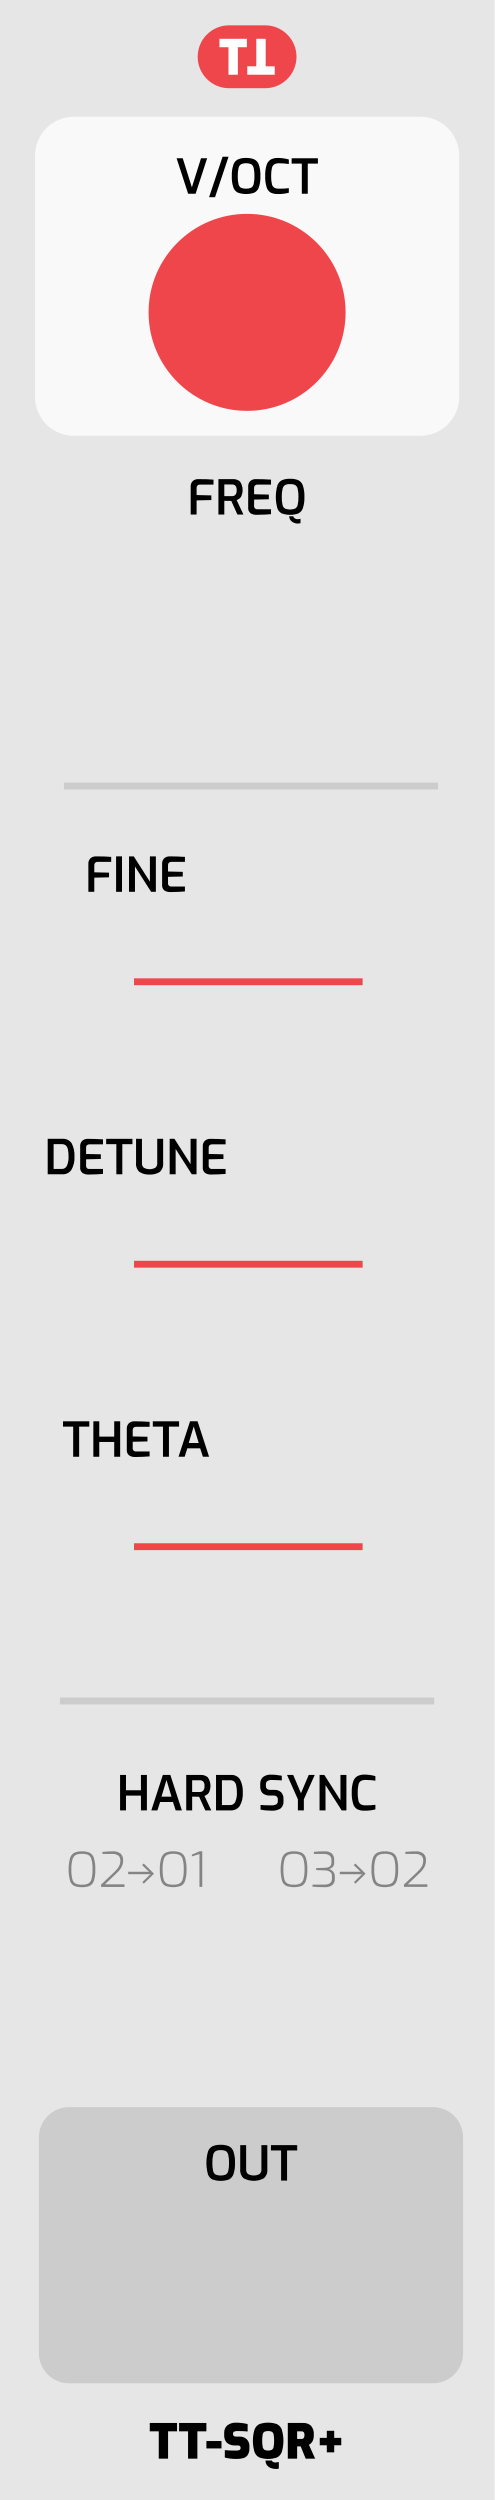
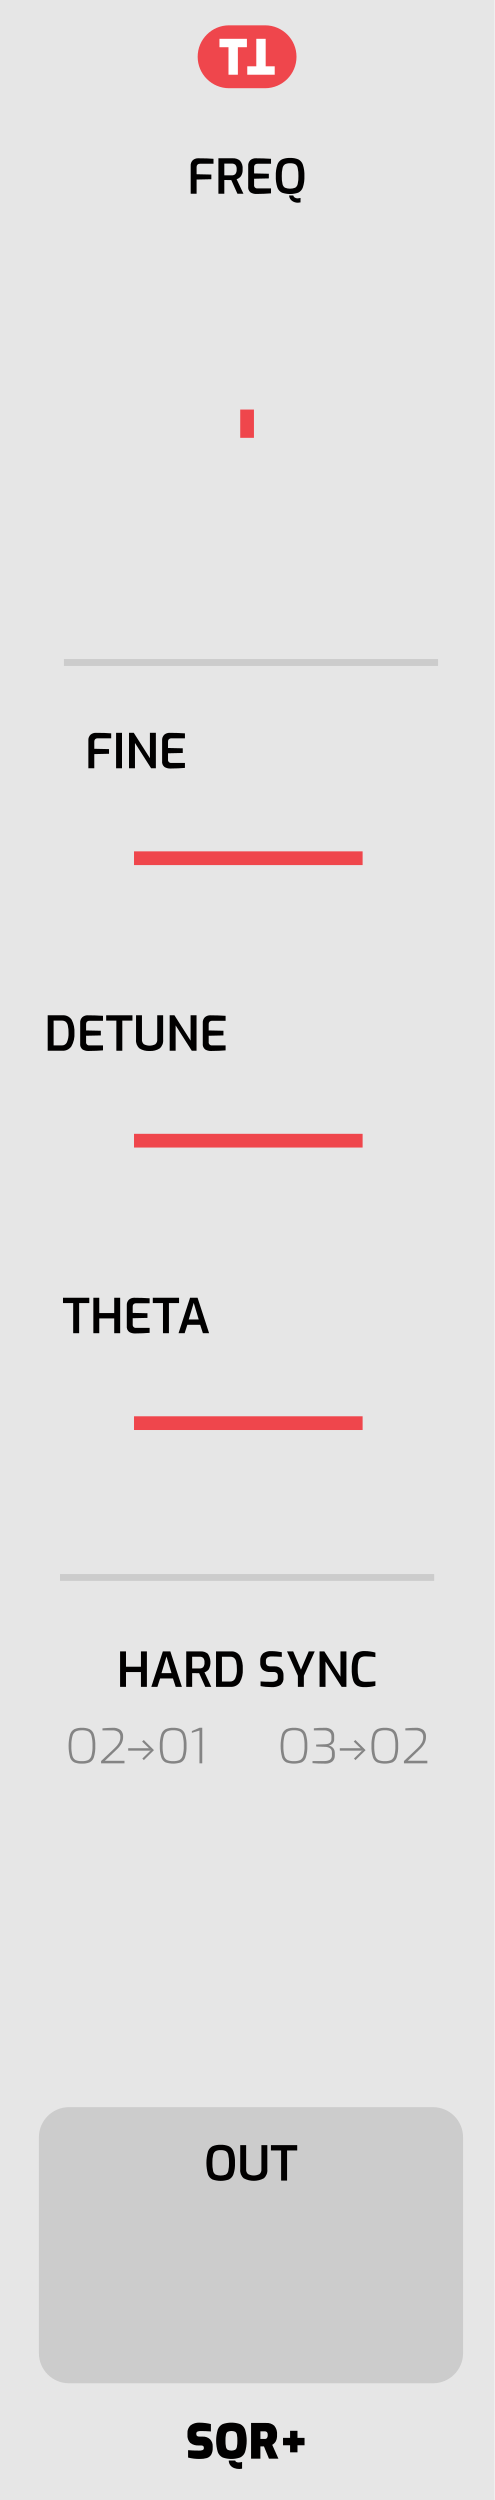
<svg xmlns="http://www.w3.org/2000/svg" width="25.4mm" height="128.499mm" viewBox="0 0 72 364.25">
-   <g>
-     <rect width="72" height="364.25" style="fill: #e6e6e6" />
-     <rect x="5.1" y="17.008" width="61.8" height="46.493" rx="5.669" ry="5.669" style="fill: #f9f9f9" />
-     <g>
-       <path d="M25.731,23.061h.895l1.33,4.235,1.33-4.235h.895l-1.68,5.166H27.411Z" />
-       <path d="M32.43,22.837h.868l-1.967,5.894h-.868Z" />
-       <path d="M34.663,28.07a1.317,1.317,0,0,1-.665-.763,4.672,4.672,0,0,1-.224-1.648A4.683,4.683,0,0,1,34.002,24a1.36,1.36,0,0,1,.668-.78,2.826,2.826,0,0,1,1.184-.206,2.872,2.872,0,0,1,1.193.206,1.345,1.345,0,0,1,.668.777,4.758,4.758,0,0,1,.225,1.663,4.613,4.613,0,0,1-.228,1.648,1.337,1.337,0,0,1-.665.763,3.657,3.657,0,0,1-2.384,0Zm1.929-.717a.823.823,0,0,0,.367-.528,4.531,4.531,0,0,0,.112-1.165,4.694,4.694,0,0,0-.115-1.204.82.82,0,0,0-.368-.532,1.617,1.617,0,0,0-.734-.133,1.537,1.537,0,0,0-.722.137.843.843,0,0,0-.371.532,4.49,4.49,0,0,0-.119,1.201,4.596,4.596,0,0,0,.109,1.169.814.814,0,0,0,.36.525,2.025,2.025,0,0,0,1.48,0Z" />
-       <path d="M39.443,28.063a1.343,1.343,0,0,1-.598-.78,5.138,5.138,0,0,1-.207-1.659,4.817,4.817,0,0,1,.21-1.6,1.401,1.401,0,0,1,.616-.791,2.19,2.19,0,0,1,1.05-.22,5.417,5.417,0,0,1,.844.066,5.538,5.538,0,0,1,.725.157v.665q-.211-.042-.599-.077c-.259-.023-.524-.035-.795-.035a1.434,1.434,0,0,0-.71.144.847.847,0,0,0-.36.536,4.527,4.527,0,0,0-.112,1.169,4.825,4.825,0,0,0,.105,1.169.846.846,0,0,0,.35.539,1.424,1.424,0,0,0,.721.147,11.188,11.188,0,0,0,1.4-.077v.665a5.68,5.68,0,0,1-1.589.189A2.265,2.265,0,0,1,39.443,28.063Z" />
-       <path d="M43.974,23.838H42.489v-.777h3.829v.777H44.841v4.389h-.867Z" />
-     </g>
-     <circle cx="36" cy="45.511" r="14.352" style="fill: #ef464c" />
-     <rect x="5.669" y="307.012" width="61.8" height="40.232" rx="4.387" ry="4.387" style="fill: #ccc" />
-     <g>
-       <path d="M23.131,354.245h-1.31v-1.219h3.976v1.219H24.488v3.982H23.131Z" />
-       <path d="M27.4,354.245H26.092v-1.219h3.976v1.219h-1.31v3.982H27.4Z" />
-       <path d="M30.074,355.659h2.198v1.077H30.074Z" />
-       <path d="M32.755,358.066v-1.077q.7.063,1.603.062a1.282,1.282,0,0,0,.525-.08.283.283,0,0,0,.168-.277v-.084a.272.272,0,0,0-.104-.228.421.421,0,0,0-.259-.08h-.371a1.81,1.81,0,0,1-1.242-.367,1.522,1.522,0,0,1-.41-1.187v-.231a1.42,1.42,0,0,1,.455-1.147,2.02,2.02,0,0,1,1.337-.386,7.064,7.064,0,0,1,1.624.203v1.078q-.784-.063-1.456-.062a1.217,1.217,0,0,0-.504.08.305.305,0,0,0-.168.305v.07q0,.356.455.356h.462a1.447,1.447,0,0,1,1.088.393,1.399,1.399,0,0,1,.382,1.022v.231a1.862,1.862,0,0,1-.224.997,1.135,1.135,0,0,1-.634.483,3.58,3.58,0,0,1-1.054.129A6.582,6.582,0,0,1,32.755,358.066Z" />
-       <path d="M37.806,358.06a1.414,1.414,0,0,1-.718-.784,5.71,5.71,0,0,1,0-3.304,1.417,1.417,0,0,1,.718-.784,3.908,3.908,0,0,1,2.527,0,1.417,1.417,0,0,1,.718.784,5.71,5.71,0,0,1,0,3.304,1.414,1.414,0,0,1-.718.784,3.908,3.908,0,0,1-2.527,0Zm1.806-1.123a.653.653,0,0,0,.252-.417,4.056,4.056,0,0,0,.074-.895,4.325,4.325,0,0,0-.07-.914.604.604,0,0,0-.252-.405,1.417,1.417,0,0,0-1.092,0,.604.604,0,0,0-.252.405,4.325,4.325,0,0,0-.07.914,3.996,3.996,0,0,0,.074.895.653.653,0,0,0,.252.417,1.332,1.332,0,0,0,1.084,0ZM39.475,359.6a1.306,1.306,0,0,1-.57-.413,1.086,1.086,0,0,1-.221-.692h.939a.27.27,0,0,0,.169.22.85.85,0,0,0,.356.067,1.224,1.224,0,0,0,.276-.035c.1-.023.167-.038.199-.042v.98l-.16.021a1.444,1.444,0,0,1-.238.027A2.097,2.097,0,0,1,39.475,359.6Z" />
-       <path d="M41.932,353.026h2.22a1.602,1.602,0,0,1,1.155.396,1.827,1.827,0,0,1,.412,1.355,1.85,1.85,0,0,1-.185.921,1.403,1.403,0,0,1-.521.515l.904,2.016h-1.38l-.728-1.792H43.291v1.792H41.932Zm1.975,2.331a.42.42,0,0,0,.344-.136.694.694,0,0,0,.111-.438.625.625,0,0,0-.108-.42.447.447,0,0,0-.347-.119H43.291v1.112Z" />
-       <path d="M49.723,356.274H48.694v1.029H47.616v-1.029H46.588v-1.077h1.028V354.168h1.078v1.029h1.028Z" />
-     </g>
-     <g>
-       <rect x="28.8" y="3.688" width="14.4" height="9.167" rx="4.583" ry="4.583" style="fill: #ef464c" />
-       <g>
-         <path d="M33.291,6.88H31.974V5.655h4V6.88H34.657v4.007H33.291Z" style="fill: #fff" />
-         <path d="M38.709,9.662h1.317v1.225h-4V9.662H37.343V5.655h1.366Z" style="fill: #fff" />
-       </g>
-     </g>
-     <g>
-       <path d="M27.782,70.933a1.055,1.055,0,0,1,.322-.861,1.179,1.179,0,0,1,.776-.266q1.38,0,2.227.077v.721H29.133a.493.493,0,0,0-.359.126.474.474,0,0,0-.13.357V72.13l2.149.049v.679l-2.149.049v2.065h-.861Z" />
-       <path d="M31.821,69.806h2.101a1.505,1.505,0,0,1,1.043.347,2.22,2.22,0,0,1,.143,2.257,1.302,1.302,0,0,1-.633.448l.994,2.114h-.875l-.896-1.988q-.428,0-1.015-.014v2.002h-.861Zm1.953,2.485a.691.691,0,0,0,.521-.192.99.99,0,0,0,.185-.69.884.884,0,0,0-.185-.651.731.731,0,0,0-.521-.175H32.683v1.708Z" />
-       <path d="M36.515,74.79a.948.948,0,0,1-.353-.875V70.933a1.055,1.055,0,0,1,.322-.861,1.179,1.179,0,0,1,.776-.266c.44,0,.816.007,1.135.021.316.014.682.033,1.092.056v.721H37.533a.537.537,0,0,0-.378.123.475.475,0,0,0-.133.368v.917l2.149.049v.679l-2.149.049v.889a.452.452,0,0,0,.504.518h1.96v.721q-.882.078-2.128.091A1.577,1.577,0,0,1,36.515,74.79Z" />
-       <path d="M41.075,74.814a1.317,1.317,0,0,1-.665-.763,6.175,6.175,0,0,1,.004-3.308,1.363,1.363,0,0,1,.668-.78,2.829,2.829,0,0,1,1.184-.206,2.872,2.872,0,0,1,1.193.206,1.338,1.338,0,0,1,.668.777,4.734,4.734,0,0,1,.225,1.663,4.613,4.613,0,0,1-.228,1.648,1.333,1.333,0,0,1-.665.763,3.657,3.657,0,0,1-2.384,0Zm1.929-.717a.823.823,0,0,0,.367-.528,4.531,4.531,0,0,0,.112-1.165,4.65,4.65,0,0,0-.115-1.204A.82.82,0,0,0,43,70.667a1.614,1.614,0,0,0-.734-.133,1.535,1.535,0,0,0-.721.137.84.84,0,0,0-.371.532,4.45,4.45,0,0,0-.119,1.201,4.605,4.605,0,0,0,.108,1.169.814.814,0,0,0,.36.525,2.025,2.025,0,0,0,1.48,0Zm-.462,1.911a1.023,1.023,0,0,1-.417-.784h.603a.499.499,0,0,0,.237.322.818.818,0,0,0,.414.105,1.93,1.93,0,0,0,.406-.063v.644a1.668,1.668,0,0,1-.371.049A1.441,1.441,0,0,1,42.542,76.008Z" />
-     </g>
-     <g>
-       <path d="M12.875,125.9a1.055,1.055,0,0,1,.322-.861,1.179,1.179,0,0,1,.776-.266q1.38,0,2.227.077v.721H14.226a.495.495,0,0,0-.36.126.477.477,0,0,0-.129.357v1.043l2.148.049v.679l-2.148.049v2.065H12.875Z" />
-       <path d="M16.914,124.773h.861v5.166h-.861Z" />
-       <path d="M18.797,124.773h.692l2.353,3.689v-3.689H22.71v5.166h-.693L19.665,126.25v3.689h-.868Z" />
-       <path d="M23.973,129.757a.948.948,0,0,1-.353-.875V125.9a1.055,1.055,0,0,1,.322-.861,1.181,1.181,0,0,1,.777-.266q.658,0,1.134.021t1.092.056v.721H24.991a.539.539,0,0,0-.378.123.475.475,0,0,0-.133.368v.917l2.149.049v.679l-2.149.049v.889a.452.452,0,0,0,.504.518h1.96v.721q-.882.078-2.128.091A1.582,1.582,0,0,1,23.973,129.757Z" />
-     </g>
-     <line x1="52.834" y1="143.043" x2="19.526" y2="143.043" style="fill: none;stroke: #ef464c;stroke-miterlimit: 10" />
-     <g>
-       <path d="M6.949,165.928H9.085a1.468,1.468,0,0,1,1.361.658,3.739,3.739,0,0,1,.402,1.925,3.46,3.46,0,0,1-.441,1.932,1.49,1.49,0,0,1-1.322.651H6.949Zm2.052,4.389a.791.791,0,0,0,.749-.459,3.017,3.017,0,0,0,.237-1.348,4.46,4.46,0,0,0-.104-1.092.992.992,0,0,0-.318-.553.914.914,0,0,0-.564-.161h-1.19v3.612Z" />
-       <path d="M12.035,170.912a.946.946,0,0,1-.353-.875v-2.982a1.055,1.055,0,0,1,.322-.861,1.179,1.179,0,0,1,.776-.266q.658,0,1.134.021t1.093.056v.721H13.054a.536.536,0,0,0-.378.123.475.475,0,0,0-.133.368v.917l2.148.049v.679l-2.148.049v.889a.452.452,0,0,0,.504.518h1.96v.721q-.882.078-2.128.091A1.577,1.577,0,0,1,12.035,170.912Z" />
-       <path d="M16.953,166.705H15.469v-.777h3.829v.777H17.82v4.389h-.867Z" />
-       <path d="M20.33,170.761a1.516,1.516,0,0,1-.508-1.312v-3.521h.861v3.521a.806.806,0,0,0,.28.696,1.783,1.783,0,0,0,1.666,0,.808.808,0,0,0,.279-.696v-3.521h.861v3.521a1.516,1.516,0,0,1-.508,1.312,2.476,2.476,0,0,1-1.466.368A2.477,2.477,0,0,1,20.33,170.761Z" />
-       <path d="M24.723,165.928h.692l2.353,3.689v-3.689h.868v5.166h-.693l-2.352-3.689v3.689h-.868Z" />
-       <path d="M29.898,170.912a.948.948,0,0,1-.353-.875v-2.982a1.055,1.055,0,0,1,.322-.861,1.181,1.181,0,0,1,.777-.266q.658,0,1.134.021t1.092.056v.721H30.917a.539.539,0,0,0-.378.123.475.475,0,0,0-.133.368v.917l2.149.049v.679l-2.149.049v.889a.452.452,0,0,0,.504.518h1.96v.721q-.882.078-2.128.091A1.582,1.582,0,0,1,29.898,170.912Z" />
-     </g>
-     <line x1="52.834" y1="184.198" x2="19.526" y2="184.198" style="fill: none;stroke: #ef464c;stroke-miterlimit: 10" />
-     <g>
-       <path d="M30.962,317.554a1.311,1.311,0,0,1-.664-.763,6.162,6.162,0,0,1,.003-3.308,1.363,1.363,0,0,1,.669-.78,2.822,2.822,0,0,1,1.183-.206,2.87,2.87,0,0,1,1.193.206,1.342,1.342,0,0,1,.669.777,4.758,4.758,0,0,1,.224,1.662,4.61,4.61,0,0,1-.228,1.648,1.329,1.329,0,0,1-.665.763,3.648,3.648,0,0,1-2.384,0Zm1.929-.717a.826.826,0,0,0,.368-.528,4.544,4.544,0,0,0,.111-1.166,4.655,4.655,0,0,0-.115-1.204.82.82,0,0,0-.367-.532,1.625,1.625,0,0,0-.735-.133,1.541,1.541,0,0,0-.721.137.841.841,0,0,0-.371.532,4.488,4.488,0,0,0-.119,1.2,4.651,4.651,0,0,0,.108,1.169.816.816,0,0,0,.36.525,2.032,2.032,0,0,0,1.48,0Z" />
-       <path d="M35.509,317.379a1.516,1.516,0,0,1-.508-1.312v-3.521h.861v3.521a.805.805,0,0,0,.28.696,1.779,1.779,0,0,0,1.666,0,.807.807,0,0,0,.279-.696v-3.521h.861v3.521a1.516,1.516,0,0,1-.508,1.312,3.104,3.104,0,0,1-2.933,0Z" />
-       <path d="M40.958,313.322H39.474v-.776h3.829v.776H41.826v4.39H40.958Z" />
-     </g>
-     <g>
-       <path d="M10.662,207.859H9.178v-.776h3.83v.776H11.53v4.39h-.868Z" />
-       <path d="M13.602,207.083h.861v2.232h2.178V207.083h.867v5.166h-.867v-2.156H14.463v2.156h-.861Z" />
-       <path d="M18.828,212.066a.946.946,0,0,1-.353-.875V208.21a1.056,1.056,0,0,1,.322-.861,1.179,1.179,0,0,1,.776-.266q.658,0,1.134.021t1.092.057v.721H19.846a.537.537,0,0,0-.377.122.472.472,0,0,0-.133.368v.917l2.148.049v.679l-2.148.049v.89a.452.452,0,0,0,.504.518h1.959v.721q-.882.078-2.127.092A1.573,1.573,0,0,1,18.828,212.066Z" />
-       <path d="M23.746,207.859H22.262v-.776H26.09v.776H24.613v4.39h-.867Z" />
-       <path d="M27.693,207.083h1.092l1.68,5.166h-.902l-.398-1.226H27.295l-.393,1.226h-.889Zm1.26,3.164-.728-2.422-.728,2.422Z" />
-     </g>
-     <line x1="52.834" y1="225.353" x2="19.526" y2="225.353" style="fill: none;stroke: #ef464c;stroke-miterlimit: 10" />
-     <line x1="9.312" y1="114.526" x2="63.827" y2="114.526" style="fill: none;stroke: #ccc;stroke-miterlimit: 10" />
-     <line x1="8.742" y1="247.837" x2="63.258" y2="247.837" style="fill: none;stroke: #ccc;stroke-miterlimit: 10" />
-     <g>
-       <path d="M17.496,258.608h.861v2.233h2.177v-2.233h.868v5.166h-.868v-2.155H18.357v2.155h-.861Z" />
-       <path d="M23.727,258.608h1.092l1.68,5.166h-.902l-.399-1.225H23.327l-.392,1.225h-.889Zm1.26,3.164-.729-2.422-.728,2.422Z" />
-       <path d="M27.135,258.608h2.101a1.504,1.504,0,0,1,1.043.347,2.218,2.218,0,0,1,.144,2.258,1.311,1.311,0,0,1-.633.448l.993,2.113h-.875l-.895-1.987c-.285,0-.623-.005-1.016-.015v2.002h-.861Zm1.953,2.485a.69.69,0,0,0,.521-.192.992.992,0,0,0,.185-.69.886.886,0,0,0-.185-.651.73.73,0,0,0-.521-.175H27.996v1.708Z" />
-       <path d="M31.475,258.608H33.61a1.468,1.468,0,0,1,1.361.658,3.729,3.729,0,0,1,.402,1.925,3.471,3.471,0,0,1-.44,1.933,1.494,1.494,0,0,1-1.323.65H31.475Zm2.052,4.39a.789.789,0,0,0,.749-.459,3.015,3.015,0,0,0,.238-1.348,4.407,4.407,0,0,0-.105-1.092.985.985,0,0,0-.318-.553.912.912,0,0,0-.564-.161h-1.19v3.612Z" />
-       <path d="M38.727,263.774a5.793,5.793,0,0,1-.763-.111v-.68c.421.038.94.057,1.562.057a1.509,1.509,0,0,0,.711-.134.501.501,0,0,0,.24-.482v-.245a.553.553,0,0,0-.153-.42.638.638,0,0,0-.455-.147h-.483a1.632,1.632,0,0,1-1.102-.321,1.317,1.317,0,0,1-.368-1.043V259.98a1.328,1.328,0,0,1,.406-1.071,1.826,1.826,0,0,1,1.204-.343,7.18,7.18,0,0,1,.795.049q.429.05.738.112v.679q-.946-.063-1.435-.062a1.23,1.23,0,0,0-.662.144.584.584,0,0,0-.22.528v.175a.557.557,0,0,0,.171.455.815.815,0,0,0,.521.141h.539a1.309,1.309,0,0,1,.99.352,1.294,1.294,0,0,1,.34.935v.329a1.244,1.244,0,0,1-.447,1.109,2.286,2.286,0,0,1-1.289.305C39.315,263.816,39.035,263.803,38.727,263.774Z" />
-       <path d="M43.402,262.157l-1.582-3.549h.896l1.135,2.667,1.133-2.667h.875l-1.588,3.549v1.617h-.869Z" />
-       <path d="M46.56,258.608h.692l2.353,3.689v-3.689h.867v5.166h-.693l-2.352-3.688v3.688h-.867Z" />
-       <path d="M52.055,263.61a1.337,1.337,0,0,1-.598-.78,5.111,5.111,0,0,1-.207-1.659,4.813,4.813,0,0,1,.21-1.6,1.39,1.39,0,0,1,.616-.791,2.184,2.184,0,0,1,1.05-.221,5.455,5.455,0,0,1,.843.066,5.547,5.547,0,0,1,.725.157v.665q-.209-.041-.598-.076t-.795-.035a1.438,1.438,0,0,0-.711.144.848.848,0,0,0-.359.535,4.524,4.524,0,0,0-.113,1.169,4.819,4.819,0,0,0,.105,1.169.851.851,0,0,0,.35.539,1.43,1.43,0,0,0,.722.147,11.254,11.254,0,0,0,1.399-.077v.665a5.67,5.67,0,0,1-1.588.189A2.265,2.265,0,0,1,52.055,263.61Z" />
-     </g>
-     <g>
-       <path d="M10.82,274.777a1.244,1.244,0,0,1-.616-.742,6.628,6.628,0,0,1,.004-3.325,1.308,1.308,0,0,1,.626-.77,2.574,2.574,0,0,1,1.106-.2,2.611,2.611,0,0,1,1.124.2,1.287,1.287,0,0,1,.615.767,5.154,5.154,0,0,1,.207,1.673,4.961,4.961,0,0,1-.21,1.655,1.244,1.244,0,0,1-.616.742,2.764,2.764,0,0,1-1.12.185A2.764,2.764,0,0,1,10.82,274.777Zm2.033-.34a1.011,1.011,0,0,0,.473-.634A4.908,4.908,0,0,0,13.48,272.38a5.235,5.235,0,0,0-.154-1.478,1.005,1.005,0,0,0-.473-.641,2.119,2.119,0,0,0-.913-.157,2.044,2.044,0,0,0-.886.157,1.059,1.059,0,0,0-.486.647A4.822,4.822,0,0,0,10.4,272.38a5.243,5.243,0,0,0,.144,1.428.979.979,0,0,0,.462.63,2.134,2.134,0,0,0,.935.161A2.069,2.069,0,0,0,12.854,274.438Z" style="fill: #848484" />
-       <path d="M14.727,274.585l1.96-1.862a3.309,3.309,0,0,0,.658-.811,1.802,1.802,0,0,0,.189-.841.91.91,0,0,0-.27-.703,1.413,1.413,0,0,0-.955-.248H14.93v-.302q.91-.076,1.47-.077a1.683,1.683,0,0,1,1.183.34,1.256,1.256,0,0,1,.357.956,2.104,2.104,0,0,1-.217.966,3.529,3.529,0,0,1-.735.917l-1.701,1.624h2.85v.378H14.727Z" style="fill: #848484" />
-       <path d="M18.675,272.716h3.311v.356H18.675Z" style="fill: #848484" />
-       <path d="M20.739,274.221l1.246-1.225-1.281-1.254.238-.224,1.49,1.478-1.477,1.455Z" style="fill: #848484" />
-       <path d="M24.113,274.777a1.238,1.238,0,0,1-.616-.742,4.961,4.961,0,0,1-.21-1.655,5.034,5.034,0,0,1,.213-1.67,1.309,1.309,0,0,1,.627-.77,2.57,2.57,0,0,1,1.106-.2,2.607,2.607,0,0,1,1.123.2,1.284,1.284,0,0,1,.616.767,5.159,5.159,0,0,1,.206,1.673,4.936,4.936,0,0,1-.21,1.655,1.238,1.238,0,0,1-.616.742,3.471,3.471,0,0,1-2.239,0Zm2.033-.34a1.014,1.014,0,0,0,.473-.634,4.914,4.914,0,0,0,.153-1.424,5.242,5.242,0,0,0-.153-1.478,1.008,1.008,0,0,0-.473-.641,2.122,2.122,0,0,0-.913-.157,2.038,2.038,0,0,0-.886.157,1.052,1.052,0,0,0-.486.647,4.822,4.822,0,0,0-.168,1.471,5.243,5.243,0,0,0,.144,1.428.973.973,0,0,0,.462.63,2.131,2.131,0,0,0,.935.161A2.072,2.072,0,0,0,26.146,274.438Z" style="fill: #848484" />
-       <path d="M29.061,270.14l-1.105.336v-.259l1.134-.49h.378v5.194h-.406Z" style="fill: #848484" />
-     </g>
-     <g>
-       <path d="M41.711,274.776a1.241,1.241,0,0,1-.616-.742,6.624,6.624,0,0,1,.004-3.324,1.307,1.307,0,0,1,.626-.77,2.575,2.575,0,0,1,1.106-.199,2.613,2.613,0,0,1,1.124.199,1.287,1.287,0,0,1,.615.767,5.154,5.154,0,0,1,.207,1.673,4.953,4.953,0,0,1-.21,1.655,1.241,1.241,0,0,1-.616.742,3.474,3.474,0,0,1-2.24,0Zm2.033-.339a1.011,1.011,0,0,0,.473-.634,4.92,4.92,0,0,0,.154-1.425,5.232,5.232,0,0,0-.154-1.477,1,1,0,0,0-.473-.641,2.104,2.104,0,0,0-.913-.157,2.029,2.029,0,0,0-.886.157,1.056,1.056,0,0,0-.486.647,4.815,4.815,0,0,0-.168,1.47,5.256,5.256,0,0,0,.144,1.429.979.979,0,0,0,.462.63,2.134,2.134,0,0,0,.935.161A2.069,2.069,0,0,0,43.744,274.438Z" style="fill: #848484" />
-       <path d="M45.533,274.893v-.309H47.248a1.511,1.511,0,0,0,.815-.189.749.749,0,0,0,.298-.686v-.378a.683.683,0,0,0-.28-.609,1.262,1.262,0,0,0-.679-.202l-1.337-.05v-.286l1.322-.05c.603-.022.903-.271.903-.741v-.399a.786.786,0,0,0-.28-.647,1.261,1.261,0,0,0-.811-.228h-1.47v-.308a14.125,14.125,0,0,1,1.616-.07,1.408,1.408,0,0,1,1.009.322,1.147,1.147,0,0,1,.336.867v.455a.848.848,0,0,1-.249.669,1.075,1.075,0,0,1-.521.27,1.202,1.202,0,0,1,.375.154,1.036,1.036,0,0,1,.343.346,1.011,1.011,0,0,1,.144.55v.393a1.095,1.095,0,0,1-.368.889,1.585,1.585,0,0,1-1.046.308Q46.282,274.962,45.533,274.893Z" style="fill: #848484" />
-       <path d="M49.509,272.715H52.82v.357H49.509Z" style="fill: #848484" />
-       <path d="M51.574,274.22l1.246-1.225-1.281-1.253.238-.224,1.49,1.477-1.477,1.456Z" style="fill: #848484" />
-       <path d="M54.948,274.776a1.235,1.235,0,0,1-.616-.742,4.953,4.953,0,0,1-.21-1.655,5.023,5.023,0,0,1,.213-1.669,1.308,1.308,0,0,1,.627-.77,2.572,2.572,0,0,1,1.106-.199,2.608,2.608,0,0,1,1.123.199,1.284,1.284,0,0,1,.616.767,5.159,5.159,0,0,1,.206,1.673,4.928,4.928,0,0,1-.21,1.655,1.235,1.235,0,0,1-.616.742,3.471,3.471,0,0,1-2.239,0Zm2.033-.339a1.014,1.014,0,0,0,.473-.634,4.926,4.926,0,0,0,.153-1.425,5.239,5.239,0,0,0-.153-1.477,1.003,1.003,0,0,0-.473-.641,2.107,2.107,0,0,0-.913-.157,2.023,2.023,0,0,0-.886.157,1.049,1.049,0,0,0-.486.647,4.815,4.815,0,0,0-.168,1.47,5.256,5.256,0,0,0,.144,1.429.973.973,0,0,0,.462.63,2.131,2.131,0,0,0,.935.161A2.072,2.072,0,0,0,56.981,274.438Z" style="fill: #848484" />
-       <path d="M58.853,274.584l1.96-1.862a3.274,3.274,0,0,0,.658-.811,1.795,1.795,0,0,0,.19-.84.91.91,0,0,0-.27-.704,1.419,1.419,0,0,0-.956-.248H59.057v-.301q.91-.078,1.47-.077a1.687,1.687,0,0,1,1.184.34,1.253,1.253,0,0,1,.356.955,2.101,2.101,0,0,1-.217.966,3.512,3.512,0,0,1-.734.917l-1.701,1.624h2.849v.378H58.853Z" style="fill: #848484" />
-     </g>
-   </g>
+   <rect width="72" height="364.25" style="fill:#e6e6e6" />
+   <rect x="28.8" y="3.688" width="14.4" height="9.167" rx="4.583" ry="4.583" style="fill:#ef464c" />
+   <path d="M33.291,6.88H31.974V5.655h4V6.88H34.657v4.007H33.291Z" style="fill:#fff" />
+   <path d="M38.709,9.662h1.317v1.225h-4V9.662H37.343V5.655h1.366Z" style="fill:#fff" />
+   <rect x="5.669" y="307.012" width="61.8" height="40.232" rx="4.387" ry="4.387" style="fill:#ccc" />
+   <path d="M27.404,358.066v-1.077q.7.063,1.603.062a1.285,1.285,0,0,0,.525-.08.283.283,0,0,0,.168-.277v-.084a.272.272,0,0,0-.104-.228.422.422,0,0,0-.26-.08h-.371a1.813,1.813,0,0,1-1.242-.367,1.522,1.522,0,0,1-.41-1.187v-.231a1.42,1.42,0,0,1,.455-1.147,2.024,2.024,0,0,1,1.338-.386,7.049,7.049,0,0,1,1.623.203v1.078c-.521-.042-1.008-.062-1.455-.062a1.211,1.211,0,0,0-.504.08.305.305,0,0,0-.168.305v.07c0,.237.15.356.455.356h.461a1.45,1.45,0,0,1,1.089.393,1.399,1.399,0,0,1,.382,1.022v.231a1.853,1.853,0,0,1-.225.997,1.13,1.13,0,0,1-.633.483,3.589,3.589,0,0,1-1.054.129A6.577,6.577,0,0,1,27.404,358.066Z" style="fill:#010000" />
+   <path d="M32.454,358.06a1.414,1.414,0,0,1-.718-.784,5.71,5.71,0,0,1,0-3.304,1.417,1.417,0,0,1,.718-.784,3.908,3.908,0,0,1,2.527,0,1.417,1.417,0,0,1,.718.784,5.71,5.71,0,0,1,0,3.304,1.414,1.414,0,0,1-.718.784,3.908,3.908,0,0,1-2.527,0Zm1.806-1.123a.653.653,0,0,0,.252-.417,4.056,4.056,0,0,0,.074-.895,4.325,4.325,0,0,0-.07-.914.604.604,0,0,0-.252-.405,1.417,1.417,0,0,0-1.092,0,.604.604,0,0,0-.252.405,4.325,4.325,0,0,0-.07.914,3.996,3.996,0,0,0,.074.895.653.653,0,0,0,.252.417,1.332,1.332,0,0,0,1.084,0ZM34.123,359.6a1.306,1.306,0,0,1-.57-.413,1.086,1.086,0,0,1-.221-.692h.939a.27.27,0,0,0,.169.22.85.85,0,0,0,.356.067,1.224,1.224,0,0,0,.276-.035c.1-.023.167-.038.199-.042v.98l-.16.021a1.444,1.444,0,0,1-.238.027A2.097,2.097,0,0,1,34.123,359.6Z" style="fill:#010000" />
+   <path d="M36.58,353.026H38.8a1.602,1.602,0,0,1,1.155.396,1.827,1.827,0,0,1,.412,1.355,1.85,1.85,0,0,1-.185.921,1.403,1.403,0,0,1-.521.515l.904,2.016h-1.38l-.728-1.792h-.518v1.792H36.58Zm1.975,2.331a.42.42,0,0,0,.344-.136.694.694,0,0,0,.111-.438.625.625,0,0,0-.108-.42.447.447,0,0,0-.347-.119h-.615v1.112Z" style="fill:#010000" />
+   <path d="M44.371,356.274H43.343v1.029H42.265v-1.029H41.236v-1.077h1.028V354.168h1.078v1.029h1.028Z" style="fill:#010000" />
+   <path d="M27.782,24.188a1.055,1.055,0,0,1,.322-.861,1.179,1.179,0,0,1,.776-.266q1.38,0,2.227.077v.721H29.133a.493.493,0,0,0-.359.126.474.474,0,0,0-.13.357v1.043l2.149.049v.679l-2.149.049v2.065h-.861Z" style="fill:#010000" />
+   <path d="M31.821,23.061h2.101a1.505,1.505,0,0,1,1.043.347,1.65,1.65,0,0,1,.385,1.256,1.645,1.645,0,0,1-.242,1.001,1.302,1.302,0,0,1-.633.448l.994,2.114h-.875l-.896-1.988q-.428,0-1.015-.014v2.002h-.861Zm1.953,2.485a.691.691,0,0,0,.521-.192.99.99,0,0,0,.185-.69.884.884,0,0,0-.185-.651.731.731,0,0,0-.521-.175H32.683v1.708Z" style="fill:#010000" />
+   <path d="M36.515,28.044a.948.948,0,0,1-.353-.875V24.188a1.055,1.055,0,0,1,.322-.861,1.179,1.179,0,0,1,.776-.266c.44,0,.816.007,1.135.021.316.014.682.033,1.092.056v.721H37.533a.537.537,0,0,0-.378.123.475.475,0,0,0-.133.368v.917l2.149.049v.679l-2.149.049v.889a.452.452,0,0,0,.504.518h1.96V28.17q-.882.078-2.128.091A1.577,1.577,0,0,1,36.515,28.044Z" style="fill:#010000" />
+   <path d="M41.075,28.069a1.317,1.317,0,0,1-.665-.763,4.695,4.695,0,0,1-.224-1.648,4.683,4.683,0,0,1,.228-1.659,1.363,1.363,0,0,1,.668-.78,2.829,2.829,0,0,1,1.184-.206,2.872,2.872,0,0,1,1.193.206,1.338,1.338,0,0,1,.668.777,4.734,4.734,0,0,1,.225,1.663,4.613,4.613,0,0,1-.228,1.648,1.333,1.333,0,0,1-.665.763,3.657,3.657,0,0,1-2.384,0Zm1.929-.717a.823.823,0,0,0,.367-.528,4.531,4.531,0,0,0,.112-1.165,4.65,4.65,0,0,0-.115-1.204A.82.82,0,0,0,43,23.921a1.614,1.614,0,0,0-.734-.133,1.535,1.535,0,0,0-.721.137.84.84,0,0,0-.371.532,4.45,4.45,0,0,0-.119,1.201,4.605,4.605,0,0,0,.108,1.169.814.814,0,0,0,.36.525,2.025,2.025,0,0,0,1.48,0Zm-.462,1.911a1.023,1.023,0,0,1-.417-.784h.603a.499.499,0,0,0,.237.322.818.818,0,0,0,.414.105,1.93,1.93,0,0,0,.406-.063v.644a1.668,1.668,0,0,1-.371.049A1.441,1.441,0,0,1,42.542,29.263Z" style="fill:#010000" />
+   <path d="M12.875,107.9a1.055,1.055,0,0,1,.322-.861,1.179,1.179,0,0,1,.776-.266q1.38,0,2.227.077v.721H14.226a.495.495,0,0,0-.36.126.477.477,0,0,0-.129.357v1.043l2.148.049v.679l-2.148.049v2.065H12.875Z" style="fill:#010000" />
+   <path d="M16.914,106.773h.861v5.166h-.861Z" style="fill:#010000" />
+   <path d="M18.797,106.773h.692l2.353,3.689v-3.689H22.71v5.166h-.693L19.665,108.25v3.689h-.868Z" style="fill:#010000" />
+   <path d="M23.973,111.757a.948.948,0,0,1-.353-.875V107.9a1.055,1.055,0,0,1,.322-.861,1.181,1.181,0,0,1,.777-.266q.658,0,1.134.021t1.092.056v.721H24.991a.539.539,0,0,0-.378.123.475.475,0,0,0-.133.368v.917l2.149.049v.679l-2.149.049v.889a.452.452,0,0,0,.504.518h1.96v.721q-.882.078-2.128.091A1.582,1.582,0,0,1,23.973,111.757Z" style="fill:#010000" />
+   <line x1="52.834" y1="125.043" x2="19.526" y2="125.043" style="fill:#ef464c;stroke:#ef464c;stroke-miterlimit:10;stroke-width:2px" />
+   <path d="M6.949,147.928H9.085a1.468,1.468,0,0,1,1.361.658,3.739,3.739,0,0,1,.402,1.925,3.46,3.46,0,0,1-.441,1.932,1.49,1.49,0,0,1-1.322.651H6.949Zm2.052,4.389a.791.791,0,0,0,.749-.459,3.017,3.017,0,0,0,.237-1.348,4.46,4.46,0,0,0-.104-1.092.992.992,0,0,0-.318-.553.914.914,0,0,0-.564-.161h-1.19v3.612Z" style="fill:#010000" />
+   <path d="M12.035,152.912a.946.946,0,0,1-.353-.875v-2.982a1.055,1.055,0,0,1,.322-.861,1.179,1.179,0,0,1,.776-.266q.658,0,1.134.021t1.093.056v.721H13.054a.536.536,0,0,0-.378.123.475.475,0,0,0-.133.368v.917l2.148.049v.679l-2.148.049v.889a.452.452,0,0,0,.504.518h1.96v.721q-.882.078-2.128.091A1.577,1.577,0,0,1,12.035,152.912Z" style="fill:#010000" />
+   <path d="M16.953,148.705H15.469v-.777h3.829v.777H17.82v4.389h-.867Z" style="fill:#010000" />
+   <path d="M20.33,152.761a1.516,1.516,0,0,1-.508-1.312v-3.521h.861v3.521a.806.806,0,0,0,.28.696,1.783,1.783,0,0,0,1.666,0,.808.808,0,0,0,.279-.696v-3.521h.861v3.521a1.516,1.516,0,0,1-.508,1.312,2.476,2.476,0,0,1-1.466.368A2.477,2.477,0,0,1,20.33,152.761Z" style="fill:#010000" />
+   <path d="M24.723,147.928h.692l2.353,3.689v-3.689h.868v5.166h-.693l-2.352-3.689v3.689h-.868Z" style="fill:#010000" />
+   <path d="M29.898,152.912a.948.948,0,0,1-.353-.875v-2.982a1.055,1.055,0,0,1,.322-.861,1.181,1.181,0,0,1,.777-.266q.658,0,1.134.021t1.092.056v.721H30.917a.539.539,0,0,0-.378.123.475.475,0,0,0-.133.368v.917l2.149.049v.679l-2.149.049v.889a.452.452,0,0,0,.504.518h1.96v.721q-.882.078-2.128.091A1.582,1.582,0,0,1,29.898,152.912Z" style="fill:#010000" />
+   <line x1="52.834" y1="166.198" x2="19.526" y2="166.198" style="fill:#ef464c;stroke:#ef464c;stroke-miterlimit:10;stroke-width:2px" />
+   <path d="M30.962,317.554a1.311,1.311,0,0,1-.664-.763,6.162,6.162,0,0,1,.003-3.308,1.363,1.363,0,0,1,.669-.78,2.822,2.822,0,0,1,1.183-.206,2.87,2.87,0,0,1,1.193.206,1.342,1.342,0,0,1,.669.777,4.758,4.758,0,0,1,.224,1.662,4.61,4.61,0,0,1-.228,1.648,1.329,1.329,0,0,1-.665.763,3.648,3.648,0,0,1-2.384,0Zm1.929-.717a.826.826,0,0,0,.368-.528,4.544,4.544,0,0,0,.111-1.166,4.655,4.655,0,0,0-.115-1.204.82.82,0,0,0-.367-.532,1.625,1.625,0,0,0-.735-.133,1.541,1.541,0,0,0-.721.137.841.841,0,0,0-.371.532,4.488,4.488,0,0,0-.119,1.2,4.651,4.651,0,0,0,.108,1.169.816.816,0,0,0,.36.525,2.032,2.032,0,0,0,1.48,0Z" style="fill:#010000" />
+   <path d="M35.509,317.379a1.516,1.516,0,0,1-.508-1.312v-3.521h.861v3.521a.805.805,0,0,0,.28.696,1.779,1.779,0,0,0,1.666,0,.807.807,0,0,0,.279-.696v-3.521h.861v3.521a1.516,1.516,0,0,1-.508,1.312,3.104,3.104,0,0,1-2.933,0Z" style="fill:#010000" />
+   <path d="M40.958,313.322H39.474v-.776h3.829v.776H41.826v4.39H40.958Z" style="fill:#010000" />
+   <path d="M10.662,189.859H9.178v-.776h3.83v.776H11.53v4.39h-.868Z" style="fill:#010000" />
+   <path d="M13.602,189.083h.861v2.232h2.178V189.083h.867v5.166h-.867v-2.156H14.463v2.156h-.861Z" style="fill:#010000" />
+   <path d="M18.828,194.066a.946.946,0,0,1-.353-.875V190.21a1.056,1.056,0,0,1,.322-.861,1.179,1.179,0,0,1,.776-.266q.658,0,1.134.021t1.092.057v.721H19.846a.537.537,0,0,0-.377.122.472.472,0,0,0-.133.368v.917l2.148.049v.679l-2.148.049v.89a.452.452,0,0,0,.504.518h1.959v.721q-.882.078-2.127.092A1.573,1.573,0,0,1,18.828,194.066Z" style="fill:#010000" />
+   <path d="M23.746,189.859H22.262v-.776H26.09v.776H24.613v4.39h-.867Z" style="fill:#010000" />
+   <path d="M27.693,189.083h1.092l1.68,5.166h-.902l-.398-1.226H27.295l-.393,1.226h-.889Zm1.26,3.164-.728-2.422-.728,2.422Z" style="fill:#010000" />
+   <line x1="52.834" y1="207.353" x2="19.526" y2="207.353" style="fill:#ef464c;stroke:#ef464c;stroke-miterlimit:10;stroke-width:2px" />
+   <line x1="9.312" y1="96.526" x2="63.827" y2="96.526" style="fill:none;stroke:#ccc;stroke-miterlimit:10" />
+   <line x1="8.742" y1="229.837" x2="63.258" y2="229.837" style="fill:none;stroke:#ccc;stroke-miterlimit:10" />
+   <path d="M17.496,240.608h.861v2.233h2.177v-2.233h.868v5.166h-.868v-2.155H18.357v2.155h-.861Z" style="fill:#010000" />
+   <path d="M23.727,240.608h1.092l1.68,5.166h-.902l-.399-1.225H23.327l-.392,1.225h-.889Zm1.26,3.164-.729-2.422-.728,2.422Z" style="fill:#010000" />
+   <path d="M27.135,240.608h2.101a1.504,1.504,0,0,1,1.043.347,2.218,2.218,0,0,1,.144,2.258,1.311,1.311,0,0,1-.633.448l.993,2.113h-.875l-.895-1.987c-.285,0-.623-.005-1.016-.015v2.002h-.861Zm1.953,2.485a.69.69,0,0,0,.521-.192.992.992,0,0,0,.185-.69.886.886,0,0,0-.185-.651.73.73,0,0,0-.521-.175H27.996v1.708Z" style="fill:#010000" />
+   <path d="M31.475,240.608H33.61a1.468,1.468,0,0,1,1.361.658,3.729,3.729,0,0,1,.402,1.925,3.471,3.471,0,0,1-.44,1.933,1.494,1.494,0,0,1-1.323.65H31.475Zm2.052,4.39a.789.789,0,0,0,.749-.459,3.015,3.015,0,0,0,.238-1.348,4.407,4.407,0,0,0-.105-1.092.985.985,0,0,0-.318-.553.912.912,0,0,0-.564-.161h-1.19v3.612Z" style="fill:#010000" />
+   <path d="M38.727,245.774a5.793,5.793,0,0,1-.763-.111v-.68c.421.038.94.057,1.562.057a1.509,1.509,0,0,0,.711-.134.501.501,0,0,0,.24-.482v-.245a.553.553,0,0,0-.153-.42.638.638,0,0,0-.455-.147h-.483a1.632,1.632,0,0,1-1.102-.321,1.317,1.317,0,0,1-.368-1.043V241.98a1.328,1.328,0,0,1,.406-1.071,1.826,1.826,0,0,1,1.204-.343,7.18,7.18,0,0,1,.795.049q.429.05.738.112v.679q-.946-.063-1.435-.062a1.23,1.23,0,0,0-.662.144.584.584,0,0,0-.22.528v.175a.557.557,0,0,0,.171.455.815.815,0,0,0,.521.141h.539a1.309,1.309,0,0,1,.99.352,1.294,1.294,0,0,1,.34.935v.329a1.244,1.244,0,0,1-.447,1.109,2.286,2.286,0,0,1-1.289.305C39.315,245.816,39.035,245.803,38.727,245.774Z" style="fill:#010000" />
+   <path d="M43.402,244.157l-1.582-3.549h.896l1.135,2.667,1.133-2.667h.875l-1.588,3.549v1.617h-.869Z" style="fill:#010000" />
+   <path d="M46.56,240.608h.692l2.353,3.689v-3.689h.867v5.166h-.693l-2.352-3.688v3.688h-.867Z" style="fill:#010000" />
+   <path d="M52.055,245.61a1.337,1.337,0,0,1-.598-.78,5.111,5.111,0,0,1-.207-1.659,4.813,4.813,0,0,1,.21-1.6,1.39,1.39,0,0,1,.616-.791,2.184,2.184,0,0,1,1.05-.221,5.455,5.455,0,0,1,.843.066,5.547,5.547,0,0,1,.725.157v.665q-.209-.041-.598-.076t-.795-.035a1.438,1.438,0,0,0-.711.144.848.848,0,0,0-.359.535,4.524,4.524,0,0,0-.113,1.169,4.819,4.819,0,0,0,.105,1.169.851.851,0,0,0,.35.539,1.43,1.43,0,0,0,.722.147,11.254,11.254,0,0,0,1.399-.077v.665a5.67,5.67,0,0,1-1.588.189A2.265,2.265,0,0,1,52.055,245.61Z" style="fill:#010000" />
+   <path d="M10.82,256.777a1.244,1.244,0,0,1-.616-.742,6.628,6.628,0,0,1,.004-3.325,1.308,1.308,0,0,1,.626-.77,2.574,2.574,0,0,1,1.106-.2,2.611,2.611,0,0,1,1.124.2,1.287,1.287,0,0,1,.615.767,5.154,5.154,0,0,1,.207,1.673,4.961,4.961,0,0,1-.21,1.655,1.244,1.244,0,0,1-.616.742,2.764,2.764,0,0,1-1.12.185A2.764,2.764,0,0,1,10.82,256.777Zm2.033-.34a1.011,1.011,0,0,0,.473-.634A4.908,4.908,0,0,0,13.48,254.38a5.235,5.235,0,0,0-.154-1.478,1.005,1.005,0,0,0-.473-.641,2.119,2.119,0,0,0-.913-.157,2.044,2.044,0,0,0-.886.157,1.059,1.059,0,0,0-.486.647A4.822,4.822,0,0,0,10.4,254.38a5.243,5.243,0,0,0,.144,1.428.979.979,0,0,0,.462.63,2.134,2.134,0,0,0,.935.161A2.069,2.069,0,0,0,12.854,256.438Z" style="fill:#848484" />
+   <path d="M14.727,256.585l1.96-1.862a3.309,3.309,0,0,0,.658-.811,1.802,1.802,0,0,0,.189-.841.91.91,0,0,0-.27-.703,1.413,1.413,0,0,0-.955-.248H14.93v-.302q.91-.076,1.47-.077a1.683,1.683,0,0,1,1.183.34,1.256,1.256,0,0,1,.357.956,2.104,2.104,0,0,1-.217.966,3.529,3.529,0,0,1-.735.917l-1.701,1.624h2.85v.378H14.727Z" style="fill:#848484" />
+   <path d="M18.675,254.716h3.311v.356H18.675Z" style="fill:#848484" />
+   <path d="M20.739,256.221l1.246-1.225-1.281-1.254.238-.224,1.49,1.478-1.477,1.455Z" style="fill:#848484" />
+   <path d="M24.113,256.777a1.238,1.238,0,0,1-.616-.742,4.961,4.961,0,0,1-.21-1.655,5.034,5.034,0,0,1,.213-1.67,1.309,1.309,0,0,1,.627-.77,2.57,2.57,0,0,1,1.106-.2,2.607,2.607,0,0,1,1.123.2,1.284,1.284,0,0,1,.616.767,5.159,5.159,0,0,1,.206,1.673,4.936,4.936,0,0,1-.21,1.655,1.238,1.238,0,0,1-.616.742,3.471,3.471,0,0,1-2.239,0Zm2.033-.34a1.014,1.014,0,0,0,.473-.634,4.914,4.914,0,0,0,.153-1.424,5.242,5.242,0,0,0-.153-1.478,1.008,1.008,0,0,0-.473-.641,2.122,2.122,0,0,0-.913-.157,2.038,2.038,0,0,0-.886.157,1.052,1.052,0,0,0-.486.647,4.822,4.822,0,0,0-.168,1.471,5.243,5.243,0,0,0,.144,1.428.973.973,0,0,0,.462.63,2.131,2.131,0,0,0,.935.161A2.072,2.072,0,0,0,26.146,256.438Z" style="fill:#848484" />
+   <path d="M29.061,252.14l-1.105.336v-.259l1.134-.49h.378v5.194h-.406Z" style="fill:#848484" />
+   <path d="M41.711,256.776a1.241,1.241,0,0,1-.616-.742,6.624,6.624,0,0,1,.004-3.324,1.307,1.307,0,0,1,.626-.77,2.575,2.575,0,0,1,1.106-.199,2.613,2.613,0,0,1,1.124.199,1.287,1.287,0,0,1,.615.767,5.154,5.154,0,0,1,.207,1.673,4.953,4.953,0,0,1-.21,1.655,1.241,1.241,0,0,1-.616.742,3.474,3.474,0,0,1-2.24,0Zm2.033-.339a1.011,1.011,0,0,0,.473-.634,4.92,4.92,0,0,0,.154-1.425,5.232,5.232,0,0,0-.154-1.477,1,1,0,0,0-.473-.641,2.104,2.104,0,0,0-.913-.157,2.029,2.029,0,0,0-.886.157,1.056,1.056,0,0,0-.486.647,4.815,4.815,0,0,0-.168,1.47,5.256,5.256,0,0,0,.144,1.429.979.979,0,0,0,.462.63,2.134,2.134,0,0,0,.935.161A2.069,2.069,0,0,0,43.744,256.438Z" style="fill:#848484" />
+   <path d="M45.533,256.893v-.309H47.248a1.511,1.511,0,0,0,.815-.189.749.749,0,0,0,.298-.686v-.378a.683.683,0,0,0-.28-.609,1.262,1.262,0,0,0-.679-.202l-1.337-.05v-.286l1.322-.05c.603-.022.903-.271.903-.741v-.399a.786.786,0,0,0-.28-.647,1.261,1.261,0,0,0-.811-.228h-1.47v-.308a14.125,14.125,0,0,1,1.616-.07,1.408,1.408,0,0,1,1.009.322,1.147,1.147,0,0,1,.336.867v.455a.848.848,0,0,1-.249.669,1.075,1.075,0,0,1-.521.27,1.202,1.202,0,0,1,.375.154,1.036,1.036,0,0,1,.343.346,1.011,1.011,0,0,1,.144.55v.393a1.095,1.095,0,0,1-.368.889,1.585,1.585,0,0,1-1.046.308Q46.282,256.962,45.533,256.893Z" style="fill:#848484" />
+   <path d="M49.509,254.715H52.82v.357H49.509Z" style="fill:#848484" />
+   <path d="M51.574,256.22l1.246-1.225-1.281-1.253.238-.224,1.49,1.477-1.477,1.456Z" style="fill:#848484" />
+   <path d="M54.948,256.776a1.235,1.235,0,0,1-.616-.742,4.953,4.953,0,0,1-.21-1.655,5.023,5.023,0,0,1,.213-1.669,1.308,1.308,0,0,1,.627-.77,2.572,2.572,0,0,1,1.106-.199,2.608,2.608,0,0,1,1.123.199,1.284,1.284,0,0,1,.616.767,5.159,5.159,0,0,1,.206,1.673,4.928,4.928,0,0,1-.21,1.655,1.235,1.235,0,0,1-.616.742,3.471,3.471,0,0,1-2.239,0Zm2.033-.339a1.014,1.014,0,0,0,.473-.634,4.926,4.926,0,0,0,.153-1.425,5.239,5.239,0,0,0-.153-1.477,1.003,1.003,0,0,0-.473-.641,2.107,2.107,0,0,0-.913-.157,2.023,2.023,0,0,0-.886.157,1.049,1.049,0,0,0-.486.647,4.815,4.815,0,0,0-.168,1.47,5.256,5.256,0,0,0,.144,1.429.973.973,0,0,0,.462.63,2.131,2.131,0,0,0,.935.161A2.072,2.072,0,0,0,56.981,256.438Z" style="fill:#848484" />
+   <path d="M58.853,256.584l1.96-1.862a3.274,3.274,0,0,0,.658-.811,1.795,1.795,0,0,0,.19-.84.91.91,0,0,0-.27-.704,1.419,1.419,0,0,0-.956-.248H59.057v-.301q.91-.078,1.47-.077a1.687,1.687,0,0,1,1.184.34,1.253,1.253,0,0,1,.356.955,2.101,2.101,0,0,1-.217.966,3.512,3.512,0,0,1-.734.917l-1.701,1.624h2.849v.378H58.853Z" style="fill:#848484" />
+   <line x1="36" y1="63.792" x2="36" y2="59.672" style="fill:#ef464c;stroke:#ef464c;stroke-miterlimit:10;stroke-width:2px" />
</svg>
